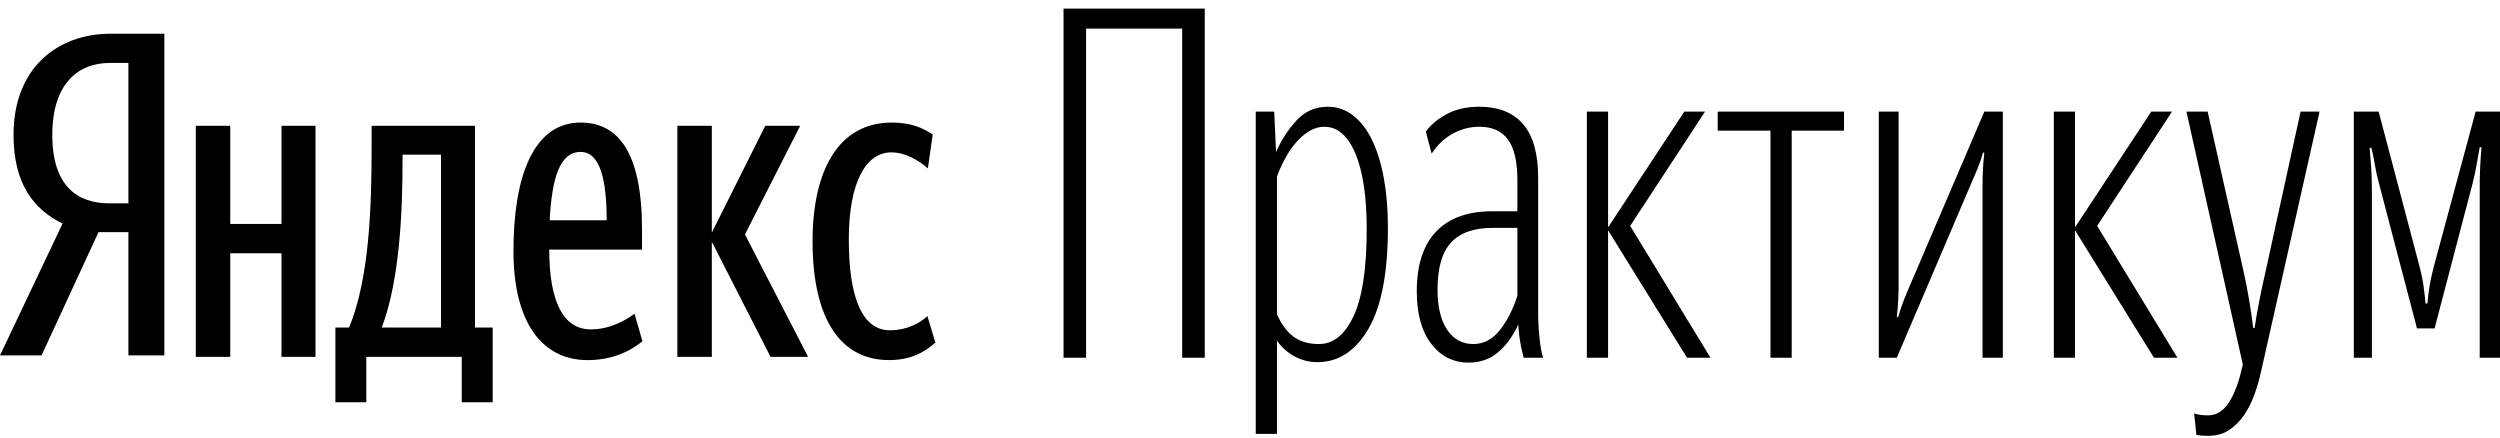
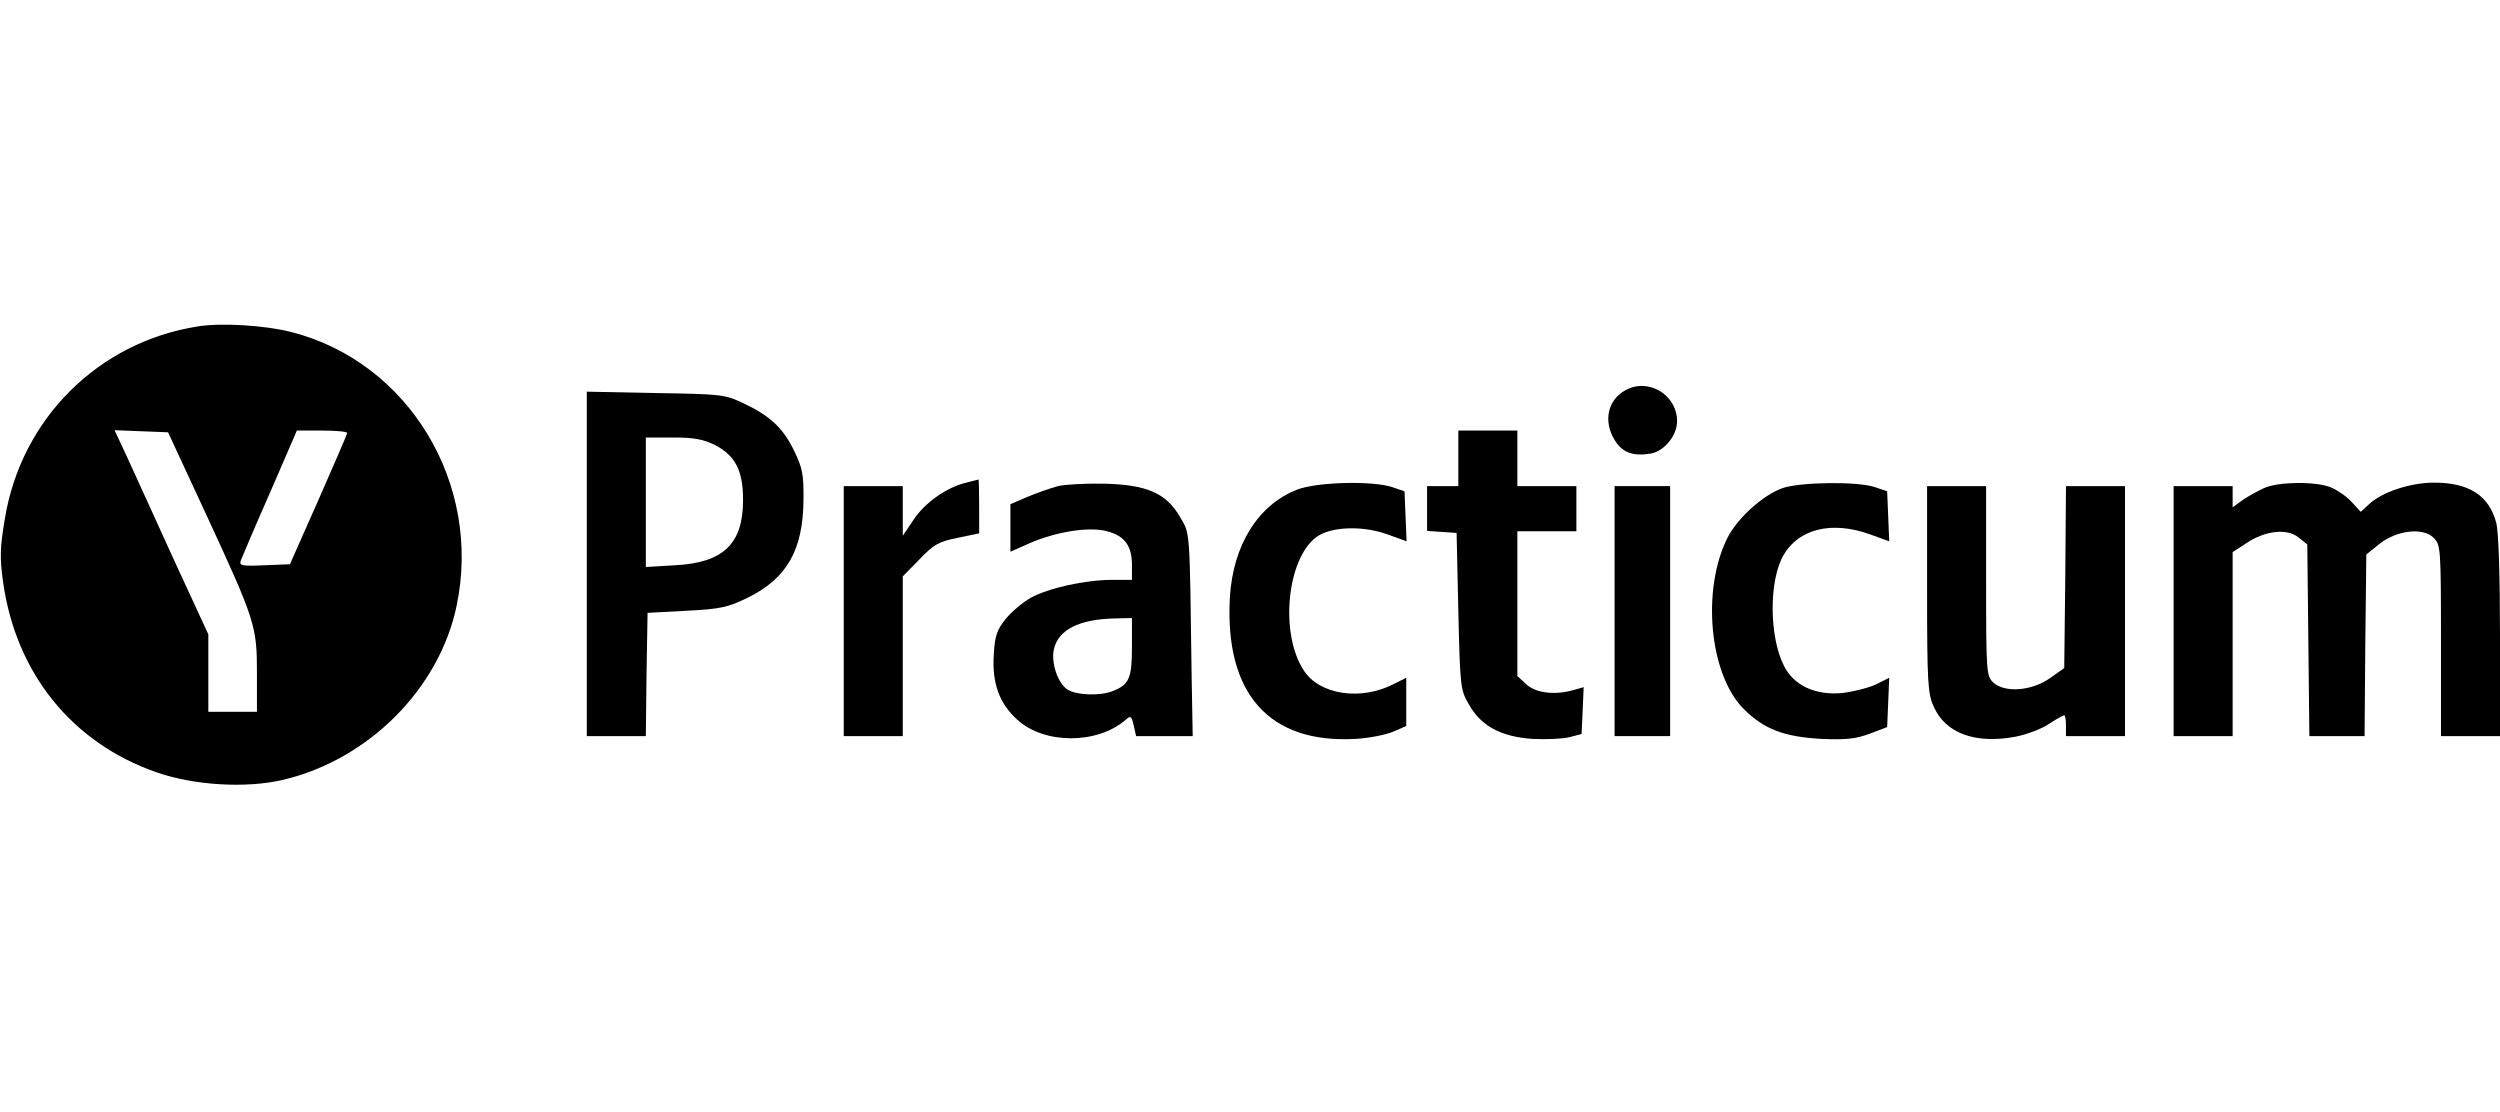
- <svg xmlns="http://www.w3.org/2000/svg" width="183" height="32" viewBox="0 0 183 32" fill="none">
-   <path fill-rule="evenodd" clip-rule="evenodd" d="M9.399 4.609H7.997C5.878 4.609 3.828 5.96 3.828 9.878C3.828 13.665 5.708 14.884 7.997 14.884H9.399V4.609ZM7.212 16.992L3.041 26.015H0L4.58 16.366C2.427 15.311 0.991 13.402 0.991 9.878C0.991 4.939 4.238 2.468 8.101 2.468H12.031V26.015H9.399V16.992H7.212ZM59.48 17.666C59.48 12.362 61.453 8.972 65.269 8.972C66.725 8.972 67.564 9.375 68.276 9.846L67.92 12.328C67.242 11.724 66.271 11.154 65.237 11.154C63.425 11.154 62.132 13.268 62.132 17.531C62.132 21.76 63.103 24.177 65.14 24.177C66.368 24.177 67.307 23.674 67.888 23.137L68.47 25.084C67.598 25.857 66.562 26.358 65.075 26.358C61.582 26.358 59.48 23.439 59.48 17.666ZM52.106 17.699V26.125H49.582V9.207H52.105V17.028L56.018 9.207H58.573L54.53 17.162L59.156 26.125H56.406L52.105 17.699H52.106ZM40.237 16.122H44.408C44.408 13.235 43.955 11.121 42.501 11.121C40.947 11.121 40.398 13.101 40.236 16.122H40.237ZM43.017 26.36C39.654 26.36 37.585 23.573 37.585 18.371C37.585 12.933 39.041 8.972 42.501 8.972C45.217 8.972 46.996 11.087 46.996 16.826V18.27H40.204C40.204 22.096 41.239 24.111 43.245 24.111C44.667 24.111 45.8 23.439 46.447 22.969L47.028 24.983C45.994 25.823 44.635 26.36 43.018 26.36H43.017ZM32.28 11.322H29.467V11.624C29.467 15.182 29.305 20.385 27.946 23.976H32.281V11.322H32.28ZM36.064 29.447H33.8V26.125H26.814V29.447H24.551V23.977H25.553C27.041 20.385 27.203 15.149 27.203 10.651V9.207H34.771V23.976H36.065V29.447H36.064ZM23.095 9.207V26.123H20.605V18.539H16.854V26.125H14.331V9.207H16.854V16.391H20.605V9.207H23.095ZM86.536 2.095H79.502V26.185H77.851V0.63H88.188V26.185H86.536V2.096V2.095ZM96.542 25.184C97.6 25.184 98.447 24.5 99.086 23.13C99.724 21.759 100.043 19.645 100.043 16.785C100.043 14.402 99.768 12.556 99.217 11.245C98.667 9.934 97.908 9.279 96.938 9.279C96.564 9.279 96.206 9.381 95.866 9.583C95.511 9.797 95.188 10.068 94.908 10.387C94.611 10.721 94.341 11.108 94.099 11.549C93.857 11.989 93.647 12.449 93.472 12.925V23.004C93.801 23.743 94.21 24.291 94.693 24.648C95.178 25.005 95.795 25.184 96.543 25.184H96.542ZM96.443 26.507C95.84 26.516 95.245 26.362 94.71 26.06C94.224 25.791 93.801 25.406 93.472 24.934V31.761H91.92V8.171H93.273L93.405 11.137C93.779 10.28 94.274 9.512 94.891 8.833C95.508 8.153 96.278 7.813 97.203 7.813C97.886 7.813 98.501 8.029 99.052 8.457C99.603 8.885 100.066 9.487 100.44 10.262C100.814 11.036 101.1 11.966 101.298 13.05C101.496 14.134 101.595 15.331 101.595 16.642C101.595 19.955 101.122 22.426 100.175 24.058C99.228 25.691 97.985 26.508 96.444 26.508L96.443 26.507ZM107.838 25.184C108.607 25.184 109.263 24.839 109.802 24.148C110.341 23.456 110.765 22.623 111.073 21.646V16.678H109.289C107.903 16.678 106.879 17.035 106.219 17.75C105.559 18.464 105.228 19.609 105.228 21.181C105.228 22.468 105.465 23.456 105.938 24.147C106.411 24.839 107.044 25.184 107.837 25.184H107.838ZM111.536 26.185C111.455 25.884 111.383 25.58 111.321 25.273C111.227 24.773 111.166 24.265 111.139 23.755C110.743 24.612 110.248 25.292 109.652 25.792C109.059 26.293 108.343 26.543 107.507 26.543C106.385 26.543 105.47 26.084 104.766 25.167C104.061 24.25 103.708 22.969 103.708 21.324C103.708 19.394 104.183 17.934 105.129 16.946C106.075 15.957 107.451 15.463 109.257 15.463H111.073V13.211C111.073 11.828 110.842 10.828 110.379 10.208C109.917 9.588 109.224 9.279 108.3 9.279C107.595 9.279 106.935 9.452 106.318 9.797C105.701 10.143 105.196 10.625 104.798 11.245L104.37 9.637C104.699 9.16 105.201 8.736 105.872 8.368C106.543 7.998 107.352 7.813 108.299 7.813C109.686 7.813 110.748 8.236 111.486 9.082C112.224 9.928 112.593 11.245 112.593 13.032V22.861C112.593 23.481 112.625 24.107 112.692 24.737C112.757 25.369 112.845 25.852 112.955 26.185H111.536ZM117.711 26.185H116.158V8.17H117.711V16.642L123.292 8.171H124.811L119.329 16.535L125.207 26.185H123.491L117.711 16.857V26.185ZM131.152 9.565V26.185H129.599V9.565H125.736V8.17H134.983V9.565H131.151H131.152ZM145.121 13.641C145.121 13.163 145.132 12.729 145.154 12.335C145.177 11.943 145.209 11.555 145.253 11.174H145.154C145.047 11.57 144.915 11.958 144.758 12.335C144.596 12.723 144.431 13.111 144.263 13.497L138.846 26.185H137.526V8.17H138.979V20.682C138.983 21.53 138.939 22.377 138.847 23.219H138.946C139.056 22.813 139.188 22.414 139.342 22.022C139.497 21.629 139.661 21.229 139.837 20.825L145.253 8.17H146.607V26.185H145.121V13.641ZM151.891 26.185H150.339V8.17H151.891V16.642L157.472 8.171H158.992L153.51 16.535L159.388 26.185H157.67L151.891 16.857V26.185ZM161.633 31.904C161.458 31.904 161.298 31.898 161.154 31.886C161.027 31.876 160.9 31.858 160.775 31.832L160.609 30.26C160.741 30.308 160.89 30.344 161.055 30.367C161.221 30.391 161.413 30.403 161.633 30.403C162.206 30.403 162.69 30.123 163.086 29.563C163.483 29.003 163.802 28.223 164.044 27.222L164.175 26.686L160.048 8.171H161.6L164.242 19.93C164.397 20.622 164.528 21.3 164.638 21.968C164.75 22.635 164.848 23.314 164.936 24.005H165.035C165.145 23.291 165.266 22.599 165.399 21.932C165.53 21.265 165.674 20.597 165.827 19.93L168.403 8.171H169.791L165.529 27.113C165.398 27.733 165.226 28.329 165.017 28.9C164.823 29.443 164.562 29.954 164.241 30.419C163.944 30.849 163.574 31.213 163.151 31.492C162.734 31.766 162.227 31.902 161.632 31.902L161.633 31.904ZM174.15 13.46C174.018 12.985 173.918 12.538 173.852 12.12C173.786 11.703 173.698 11.269 173.588 10.817H173.457C173.5 11.292 173.539 11.775 173.572 12.263C173.604 12.752 173.622 13.318 173.622 13.961V26.185H172.3V8.17H174.117L177.023 19.18C177.199 19.823 177.32 20.371 177.387 20.823C177.452 21.277 177.507 21.742 177.551 22.218H177.683C177.727 21.742 177.788 21.277 177.865 20.823C177.942 20.371 178.068 19.824 178.244 19.18L181.216 8.171H183V26.186H181.514V13.96C181.508 12.898 181.552 11.836 181.645 10.779H181.514C181.426 11.28 181.343 11.745 181.266 12.173C181.189 12.601 181.095 13.031 180.986 13.459L178.212 24.04H176.924L174.149 13.459L174.15 13.46Z" fill="black" />
+ <svg xmlns="http://www.w3.org/2000/svg" version="1.0" width="720pt" height="320pt" viewBox="0 0 720 320" preserveAspectRatio="xMidYMid meet">
+   <g transform="translate(0,320) scale(0.1,-0.1)" fill="#000000" stroke="none">
+     <path d="M570 2260 c-287 -45 -509 -266 -556 -554 -14 -83 -15 -112 -5 -183 37 -262 198 -462 441 -547 109 -38 258 -47 365 -22 246 58 450 262 500 501 74 352 -138 703 -477 789 -75 19 -200 27 -268 16z m23 -540 c143 -309 147 -323 147 -460 l0 -110 -70 0 -70 0 0 111 0 112 -102 221 c-55 122 -116 254 -134 294 l-34 73 77 -3 77 -3 109 -235z m407 233 c-1 -5 -38 -91 -83 -193 l-82 -185 -74 -3 c-67 -3 -73 -1 -67 15 4 10 41 98 84 195 l77 178 73 0 c39 0 72 -3 72 -7z" />
+     <path d="M4681 2076 c-51 -28 -64 -89 -31 -143 22 -37 54 -48 106 -39 38 8 74 52 74 93 0 76 -83 126 -149 89z" />
+     <path d="M1690 1576 l0 -496 85 0 85 0 2 178 3 177 112 6 c99 5 120 10 177 38 112 55 159 137 160 281 1 74 -3 92 -27 142 -32 66 -70 101 -147 137 -52 25 -64 26 -252 29 l-198 4 0 -496z m370 342 c58 -31 80 -73 80 -158 0 -127 -57 -181 -197 -188 l-83 -5 0 187 0 186 78 0 c61 0 87 -5 122 -22z" />
+     <path d="M4200 1880 l0 -80 -45 0 -45 0 0 -64 0 -65 43 -3 42 -3 5 -225 c5 -217 6 -227 30 -268 35 -63 93 -94 184 -100 39 -2 87 0 106 5 l35 9 3 67 3 68 -28 -8 c-55 -16 -110 -9 -137 16 l-26 24 0 209 0 208 85 0 85 0 0 65 0 65 -85 0 -85 0 0 80 0 80 -85 0 -85 0 0 -80z" />
+     <path d="M2783 1810 c-56 -13 -120 -58 -152 -107 l-31 -46 0 71 0 72 -85 0 -85 0 0 -360 0 -360 85 0 85 0 0 230 0 230 48 49 c41 43 55 51 110 62 l62 13 0 78 c0 43 -1 78 -2 77 -2 -1 -17 -4 -35 -9z" />
+     <path d="M3047 1800 c-21 -6 -60 -19 -88 -31 l-49 -21 0 -69 0 -68 54 24 c78 34 173 49 224 35 51 -13 72 -42 72 -97 l0 -43 -57 0 c-78 0 -185 -24 -235 -52 -23 -13 -55 -40 -72 -61 -25 -31 -31 -49 -34 -103 -5 -82 16 -140 68 -187 78 -71 230 -71 312 0 14 13 17 11 23 -16 l7 -31 81 0 82 0 -3 167 c-6 440 -4 413 -34 465 -40 68 -95 92 -218 95 -52 1 -112 -2 -133 -7z m213 -464 c0 -90 -8 -108 -57 -127 -37 -14 -106 -11 -130 6 -27 19 -46 76 -38 114 12 57 72 88 178 90 l47 1 0 -84z" />
+     <path d="M3736 1790 c-113 -44 -185 -160 -194 -311 -15 -277 113 -421 362 -407 39 2 88 12 109 21 l37 16 0 69 0 70 -36 -18 c-95 -49 -214 -31 -259 39 -70 106 -49 322 37 385 41 29 129 33 201 8 l58 -21 -3 72 -3 72 -35 12 c-57 19 -217 15 -274 -7z" />
+     <path d="M5133 1794 c-56 -20 -129 -86 -158 -143 -75 -150 -52 -394 47 -493 58 -58 116 -80 223 -86 72 -3 100 0 140 15 l50 19 3 71 3 71 -38 -19 c-21 -10 -65 -21 -98 -25 -77 -7 -139 22 -167 78 -43 84 -44 247 -1 320 44 75 138 98 246 60 l58 -21 -3 72 -3 72 -35 12 c-49 17 -216 15 -267 -3z" />
+     <path d="M6522 1795 c-18 -8 -47 -24 -63 -35 l-29 -21 0 30 0 31 -85 0 -85 0 0 -360 0 -360 85 0 85 0 0 265 0 265 40 26 c54 36 117 43 150 16 l25 -20 3 -276 3 -276 79 0 80 0 2 261 3 262 37 30 c50 40 126 49 157 18 20 -20 21 -29 21 -296 l0 -275 85 0 85 0 0 288 c0 176 -4 302 -11 327 -21 78 -78 115 -179 115 -68 0 -150 -27 -187 -62 l-24 -22 -26 28 c-14 16 -41 34 -59 42 -43 18 -150 17 -192 -1z" />
+     <path d="M4650 1440 l0 -360 80 0 80 0 0 360 0 360 -80 0 -80 0 0 -360z" />
+     <path d="M5550 1503 c0 -272 2 -302 20 -340 34 -75 119 -106 233 -85 33 6 77 23 98 37 21 14 41 25 44 25 3 0 5 -13 5 -30 l0 -30 85 0 85 0 0 360 0 360 -85 0 -85 0 -2 -262 -3 -262 -41 -29 c-52 -37 -130 -43 -163 -13 -20 19 -21 27 -21 293 l0 273 -85 0 -85 0 0 -297z" />
+   </g>
</svg>
